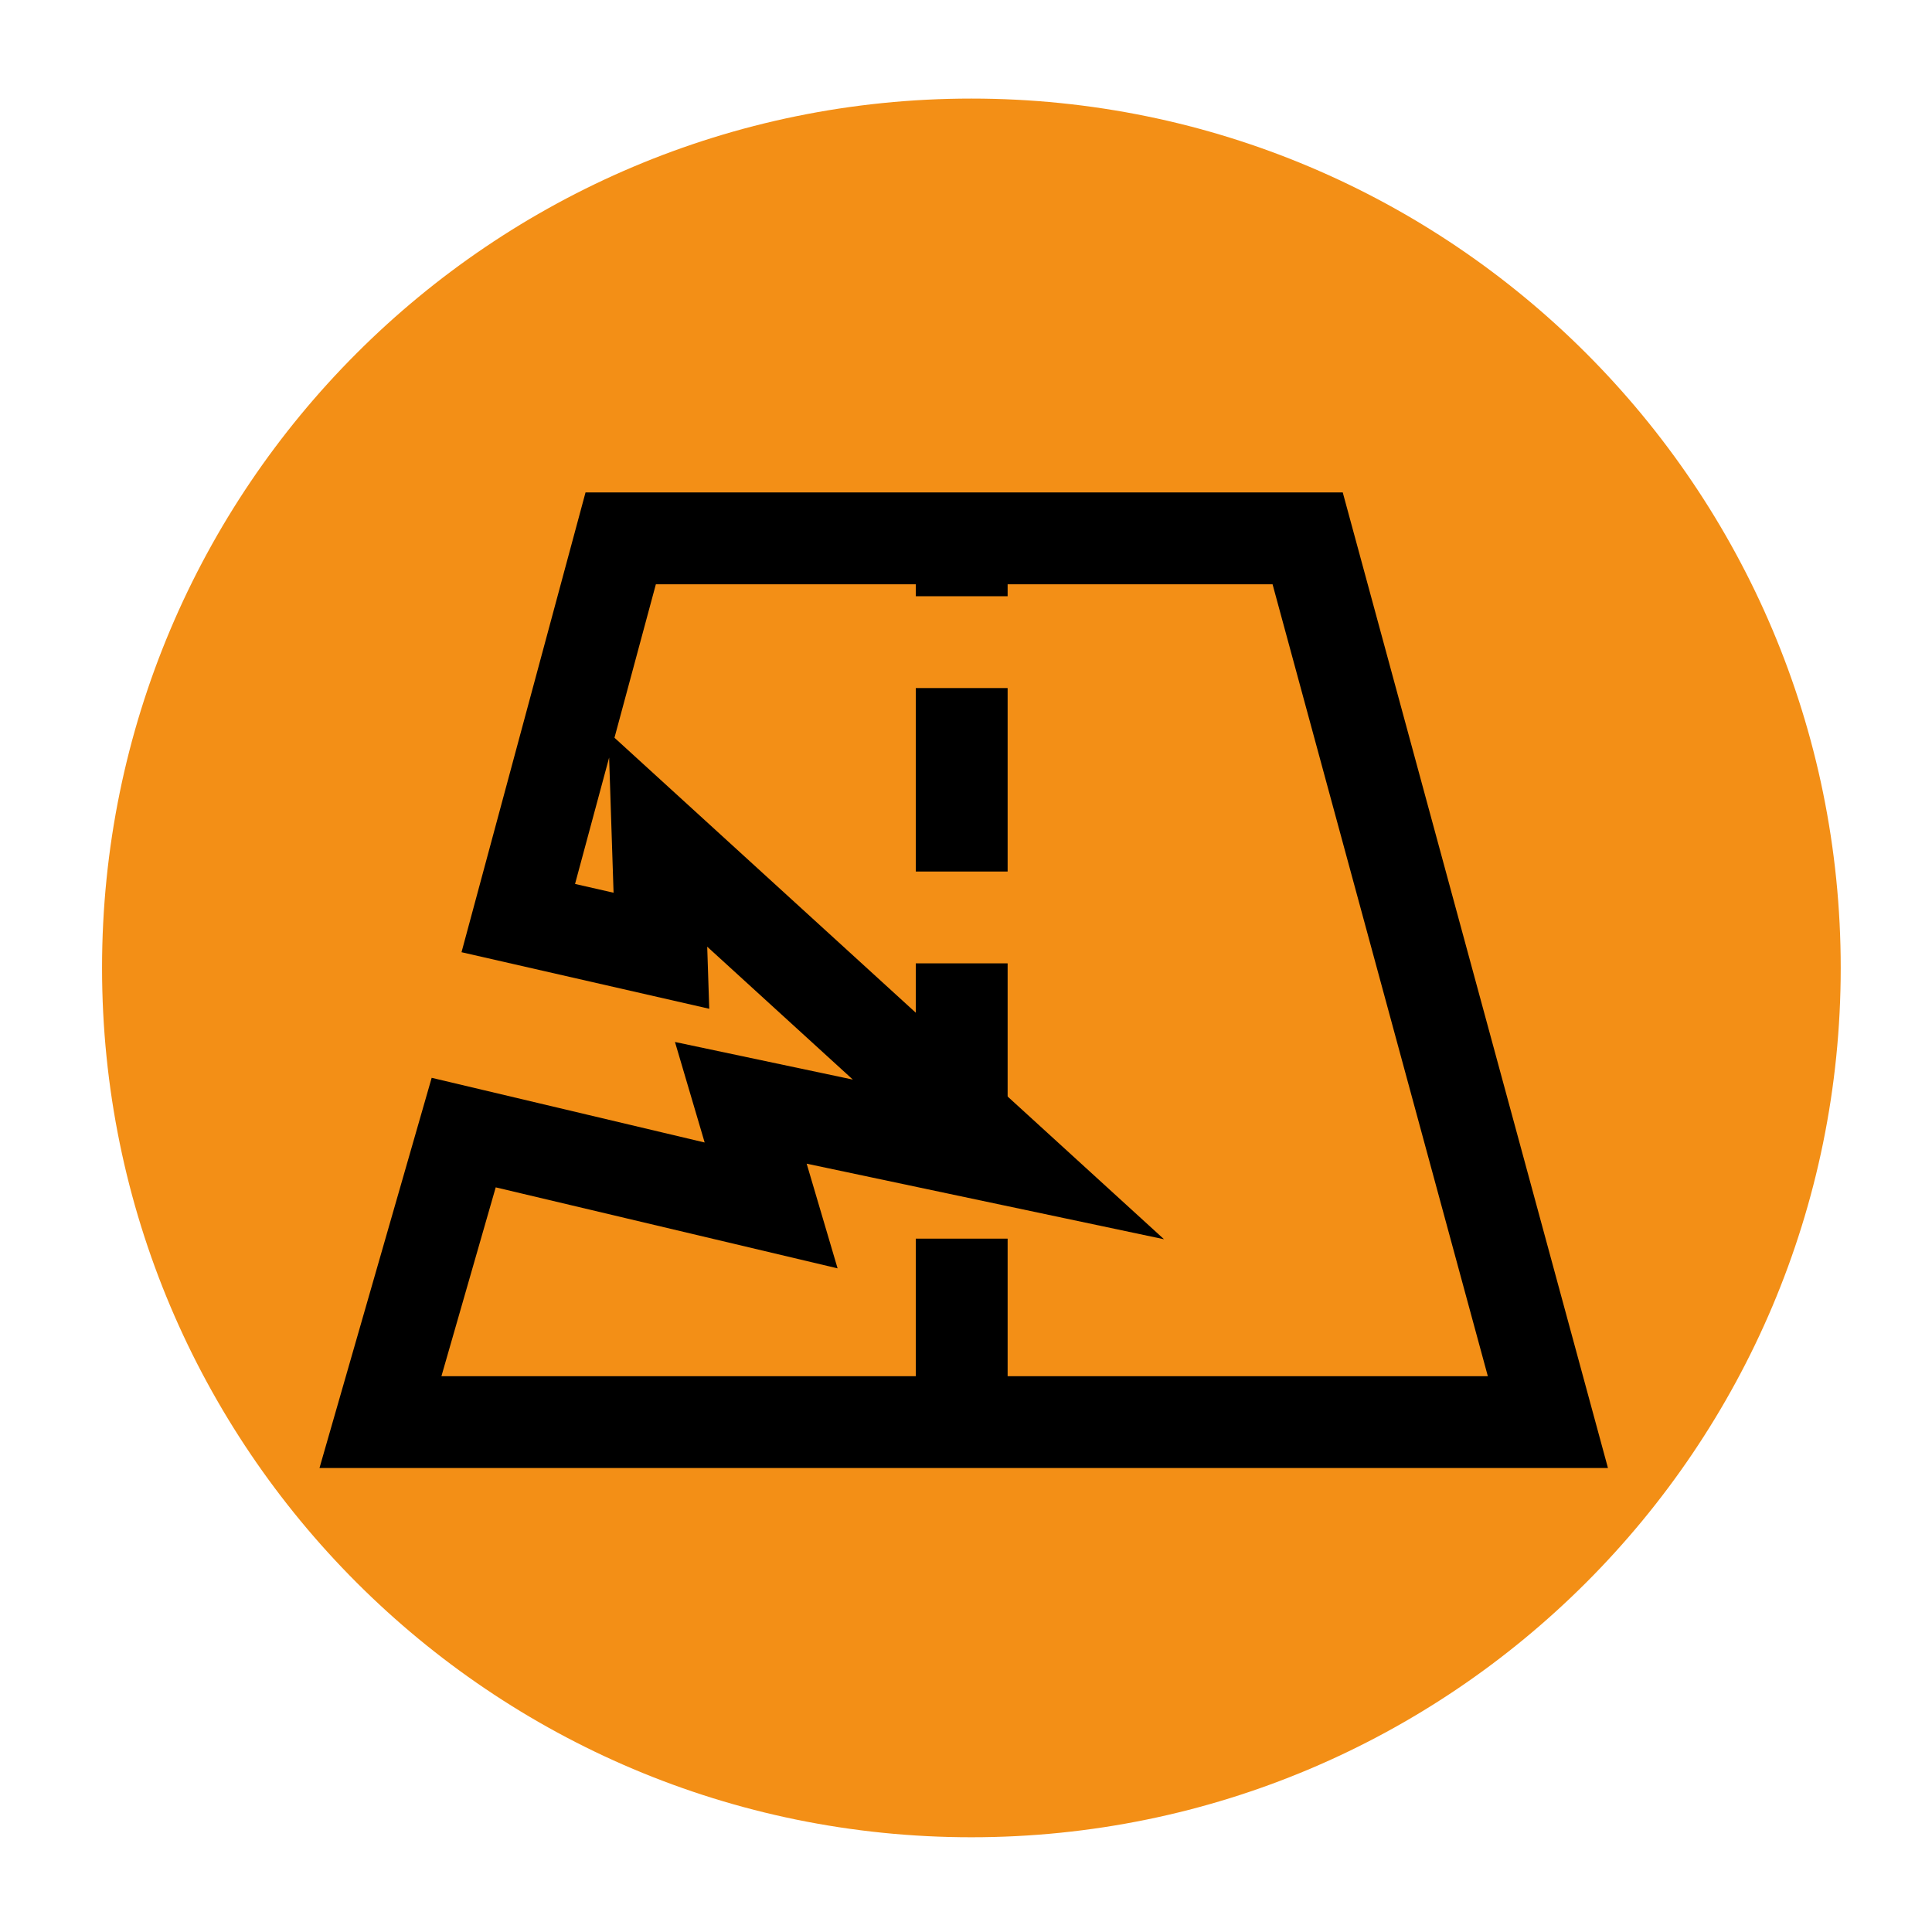
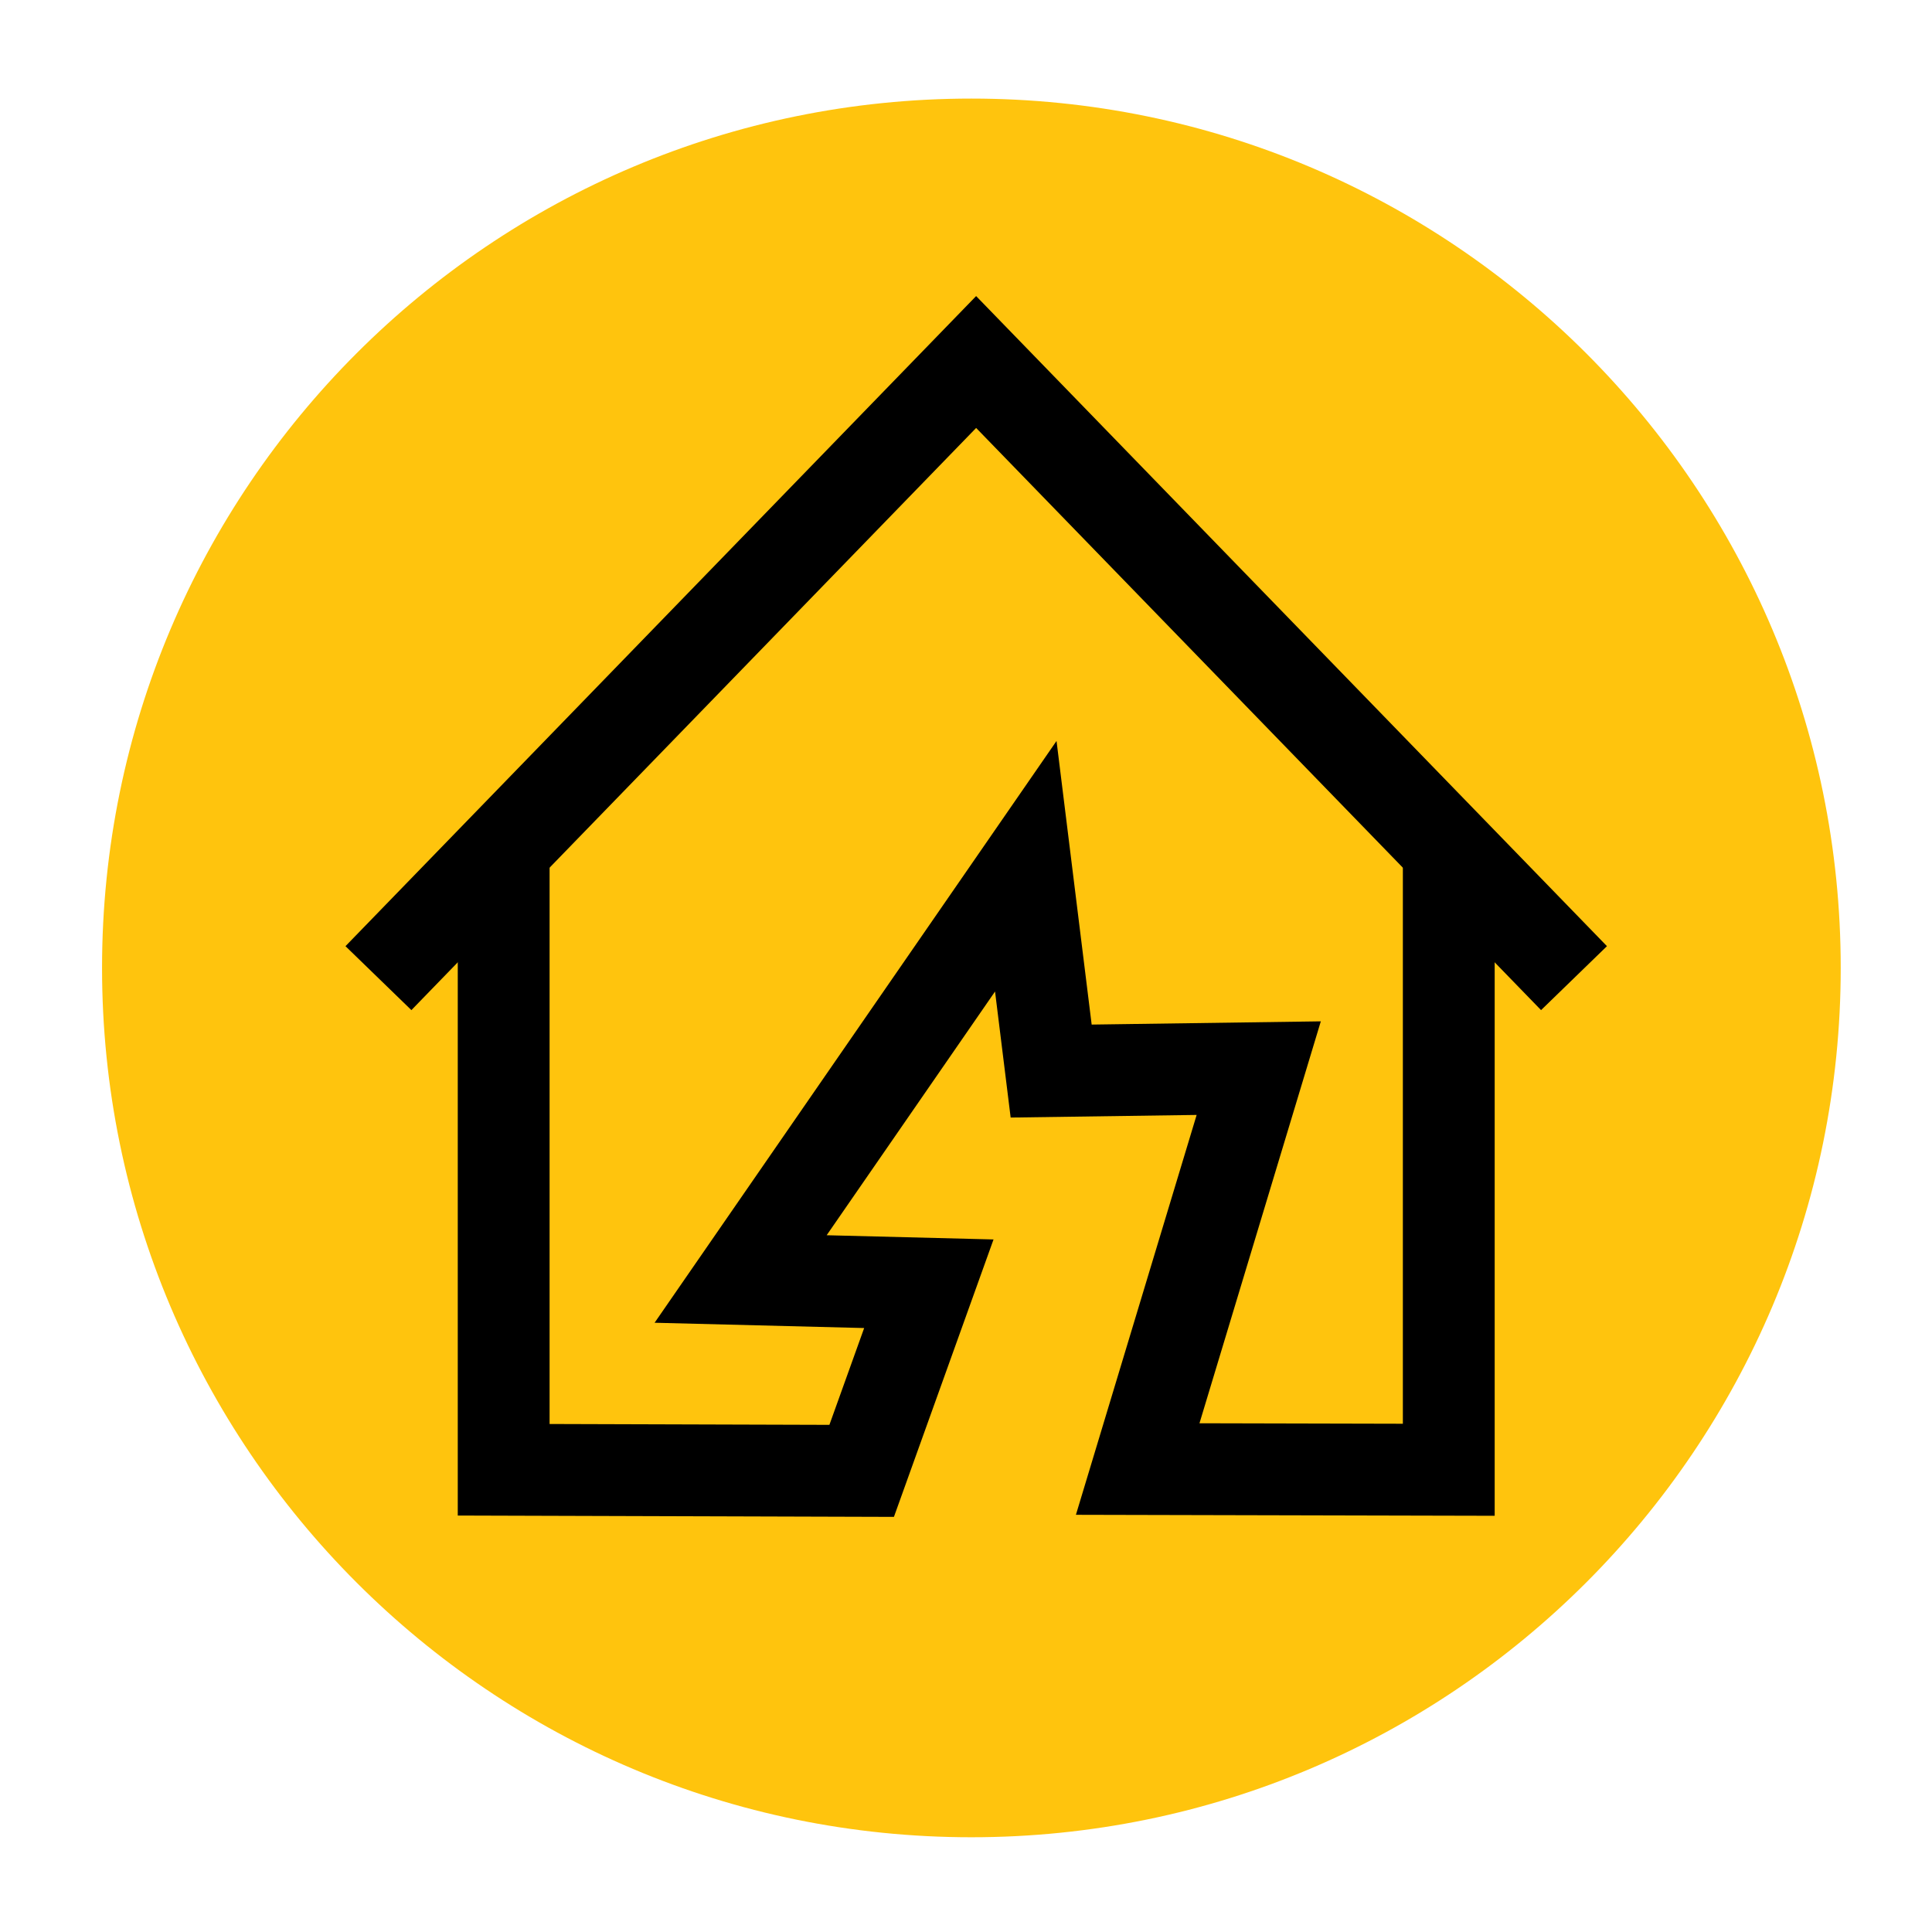
<svg xmlns="http://www.w3.org/2000/svg" width="40" height="40" version="1.1" viewBox="0 0 10.583 10.583" id="svg28">
  <defs id="defs32" />
-   <circle cx="5.321" cy="5.302" r="4.762" fill="#32bf38" id="circle2" style="stroke-width:1.011;fill:#f38f16;fill-opacity:1" />
-   <path style="fill:none;stroke:#000000;stroke-width:0.503;stroke-linecap:butt;stroke-linejoin:miter;stroke-opacity:1;stroke-miterlimit:4;stroke-dasharray:1.005,0.503;stroke-dashoffset:0" d="M 5.268,7.79 V 2.906" id="path2451" />
-   <path style="fill:none;stroke:#000000;stroke-width:0.503;stroke-linecap:butt;stroke-linejoin:miter;stroke-miterlimit:4;stroke-dasharray:none;stroke-opacity:1" d="M 4.224,6.603 4.058,6.041 5.524,6.351 3.603,4.598 3.623,5.208 2.839,5.029 3.4,2.949 H 7.163 L 8.479,7.79 H 2.084 L 2.54,6.204 Z" id="path2516" />
+   <circle cx="5.321" cy="5.302" r="4.762" fill="#32bf38" id="circle2" style="stroke-width:1.011;fill:#ffc40d;fill-opacity:1" />
+   <path style="fill:none;stroke:#000000;stroke-width:0.503;stroke-linecap:butt;stroke-linejoin:miter;stroke-miterlimit:4;stroke-dasharray:none;stroke-opacity:1" d="M 2.073,5.358 5.347,1.983 8.622,5.358" id="path1048" />
+   <path style="fill:none;stroke:#000000;stroke-width:0.503;stroke-linecap:butt;stroke-linejoin:miter;stroke-miterlimit:4;stroke-dasharray:none;stroke-opacity:1" d="m 2.759,4.66 v 3.391 l 1.961,0.006 L 5.088,7.032 4.057,7.006 5.619,4.745 5.758,5.867 6.895,5.851 6.232,8.047 7.936,8.051 V 4.66" id="path1681" />
</svg>
